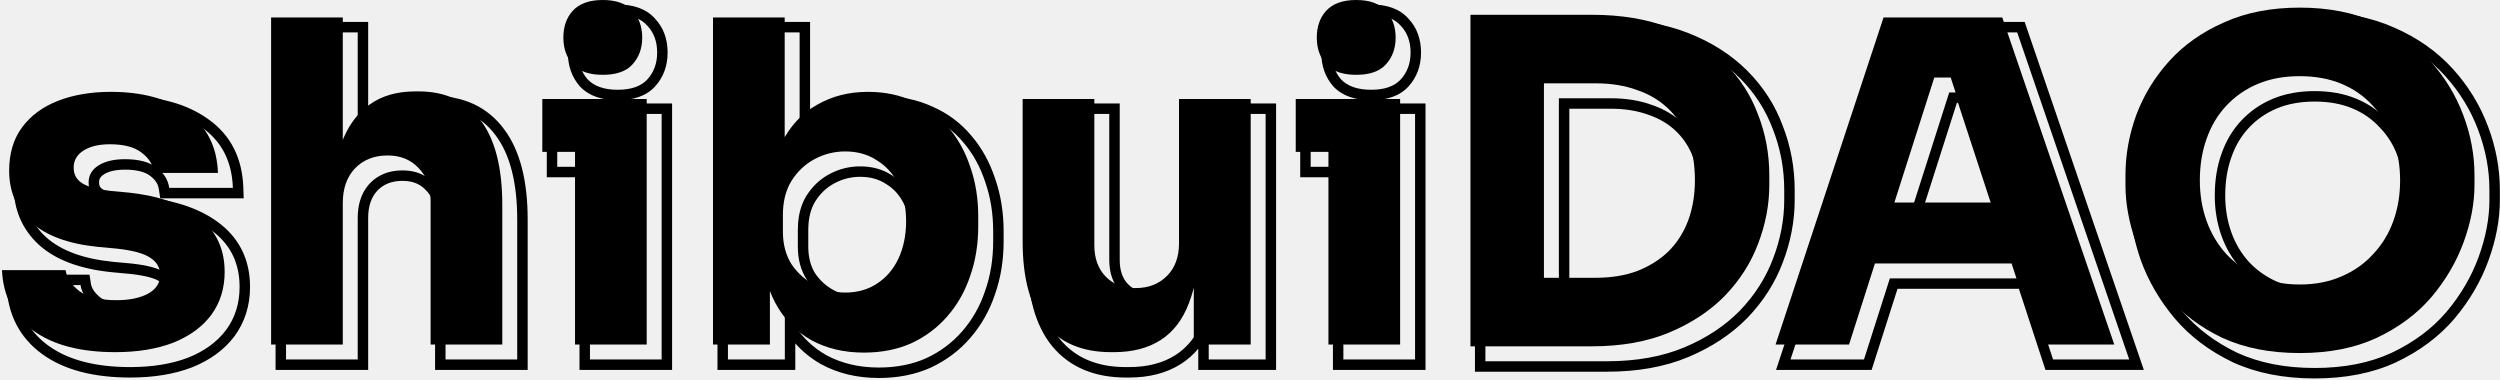
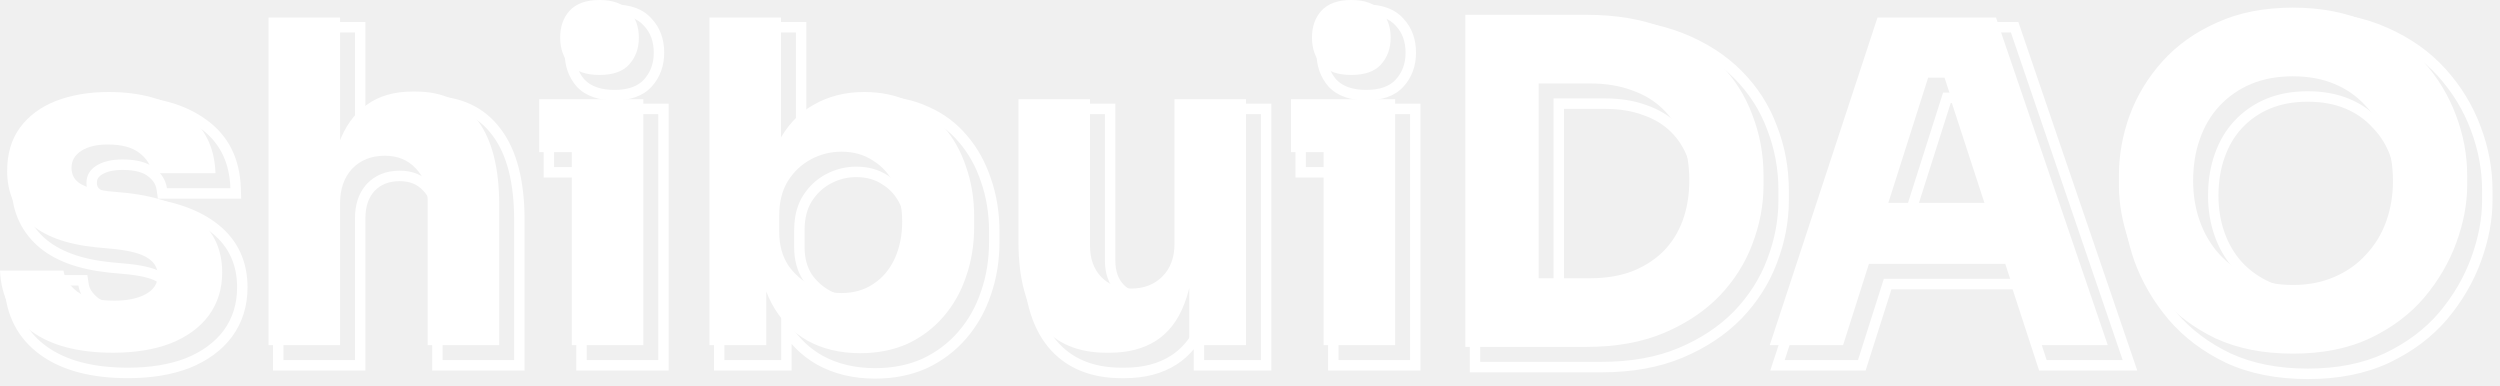
- <svg xmlns="http://www.w3.org/2000/svg" width="837" height="127" viewBox="0 0 837 127" fill="none">
-   <path d="M38.615 117.9C26.915 117.9 17.765 115.5 11.165 110.7C4.565 105.9 1.065 99.15 0.665 90.45H21.965C22.365 93.05 23.915 95.4 26.615 97.5C29.415 99.5 33.565 100.5 39.065 100.5C43.265 100.5 46.715 99.8 49.415 98.4C52.215 96.9 53.615 94.8 53.615 92.1C53.615 89.7 52.565 87.8 50.465 86.4C48.365 84.9 44.615 83.85 39.215 83.25L32.765 82.65C22.865 81.65 15.415 78.9 10.415 74.4C5.515 69.9 3.065 64.15 3.065 57.15C3.065 51.35 4.515 46.5 7.415 42.6C10.315 38.7 14.315 35.75 19.415 33.75C24.615 31.75 30.515 30.75 37.115 30.75C47.715 30.75 56.265 33.1 62.765 37.8C69.265 42.4 72.665 49.1 72.965 57.9H51.665C51.265 55.2 49.865 52.95 47.465 51.15C45.065 49.25 41.515 48.3 36.815 48.3C33.115 48.3 30.165 49 27.965 50.4C25.765 51.8 24.665 53.7 24.665 56.1C24.665 58.4 25.615 60.15 27.515 61.35C29.415 62.55 32.515 63.4 36.815 63.9L43.265 64.5C53.365 65.6 61.215 68.4 66.815 72.9C72.415 77.4 75.215 83.45 75.215 91.05C75.215 96.55 73.715 101.35 70.715 105.45C67.715 109.45 63.465 112.55 57.965 114.75C52.465 116.85 46.015 117.9 38.615 117.9Z" fill="black" />
-   <path d="M90.765 115.35V5.85H114.765V69H111.165C111.165 60.7 112.215 53.7 114.315 48C116.415 42.3 119.515 38 123.615 35.1C127.715 32.1 132.865 30.6 139.065 30.6H140.115C149.215 30.6 156.165 33.85 160.965 40.35C165.765 46.75 168.165 56.15 168.165 68.55V115.35H144.165V67.05C144.165 62.55 142.815 58.95 140.115 56.25C137.515 53.45 134.065 52.05 129.765 52.05C125.265 52.05 121.615 53.5 118.815 56.4C116.115 59.3 114.765 63.15 114.765 67.95V115.35H90.765Z" fill="black" />
-   <path d="M192.516 115.35V33.15H216.516V115.35H192.516ZM181.566 50.85V33.15H216.516V50.85H181.566ZM201.816 25.05C197.316 25.05 193.966 23.9 191.766 21.6C189.666 19.2 188.616 16.2 188.616 12.6C188.616 8.9 189.666 5.9 191.766 3.6C193.966 1.2 197.316 0 201.816 0C206.316 0 209.616 1.2 211.716 3.6C213.916 5.9 215.016 8.9 215.016 12.6C215.016 16.2 213.916 19.2 211.716 21.6C209.616 23.9 206.316 25.05 201.816 25.05Z" fill="black" />
-   <path d="M289.264 118.05C282.564 118.05 276.664 116.65 271.564 113.85C266.464 110.95 262.464 106.8 259.564 101.4C256.664 96 255.114 89.4 254.914 81.6H257.764V115.35H238.714V5.85H262.714V61.5L257.014 68.7C257.314 60.4 258.864 53.45 261.664 47.85C264.564 42.15 268.514 37.9 273.514 35.1C278.514 32.2 284.214 30.75 290.614 30.75C296.214 30.75 301.264 31.8 305.764 33.9C310.364 35.9 314.264 38.8 317.464 42.6C320.664 46.3 323.114 50.7 324.814 55.8C326.614 60.9 327.514 66.45 327.514 72.45V75.75C327.514 81.75 326.614 87.3 324.814 92.4C323.114 97.5 320.564 102 317.164 105.9C313.864 109.7 309.864 112.7 305.164 114.9C300.464 117 295.164 118.05 289.264 118.05ZM282.964 97.95C287.064 97.95 290.614 96.95 293.614 94.95C296.714 92.95 299.114 90.15 300.814 86.55C302.514 82.85 303.364 78.7 303.364 74.1C303.364 69.4 302.514 65.3 300.814 61.8C299.114 58.3 296.714 55.6 293.614 53.7C290.614 51.7 287.064 50.7 282.964 50.7C279.364 50.7 275.964 51.55 272.764 53.25C269.564 54.95 266.964 57.4 264.964 60.6C263.064 63.7 262.114 67.5 262.114 72V77.55C262.114 81.85 263.114 85.55 265.114 88.65C267.214 91.65 269.864 93.95 273.064 95.55C276.264 97.15 279.564 97.95 282.964 97.95Z" fill="black" />
-   <path d="M371.933 117.9C362.433 117.9 355.133 114.85 350.033 108.75C344.933 102.55 342.383 93.25 342.383 80.85V33.15H366.383V82.05C366.383 86.45 367.633 89.95 370.133 92.55C372.633 95.15 375.983 96.45 380.183 96.45C384.483 96.45 387.983 95.1 390.683 92.4C393.383 89.7 394.733 86.05 394.733 81.45V33.15H418.733V115.35H399.683V80.7H401.333C401.333 89 400.233 95.95 398.033 101.55C395.933 107.05 392.783 111.15 388.583 113.85C384.383 116.55 379.183 117.9 372.983 117.9H371.933Z" fill="black" />
-   <path d="M444.762 115.35V33.15H468.762V115.35H444.762ZM433.812 50.85V33.15H468.762V50.85H433.812ZM454.062 25.05C449.562 25.05 446.212 23.9 444.012 21.6C441.912 19.2 440.862 16.2 440.862 12.6C440.862 8.9 441.912 5.9 444.012 3.6C446.212 1.2 449.562 0 454.062 0C458.562 0 461.862 1.2 463.962 3.6C466.162 5.9 467.262 8.9 467.262 12.6C467.262 16.2 466.162 19.2 463.962 21.6C461.862 23.9 458.562 25.05 454.062 25.05Z" fill="black" />
-   <path d="M513.91 115.95V93H534.31C539.41 93 544.01 92.25 548.11 90.75C552.21 89.15 555.71 86.95 558.61 84.15C561.51 81.25 563.71 77.8 565.21 73.8C566.71 69.7 567.46 65.2 567.46 60.3C567.46 55.2 566.71 50.65 565.21 46.65C563.71 42.65 561.51 39.25 558.61 36.45C555.71 33.65 552.21 31.55 548.11 30.15C544.01 28.65 539.41 27.9 534.31 27.9H513.91V4.95H532.96C542.86 4.95 551.51 6.4 558.91 9.3C566.31 12.2 572.51 16.15 577.51 21.15C582.51 26.15 586.21 31.9 588.61 38.4C591.11 44.8 592.36 51.55 592.36 58.65V61.95C592.36 68.55 591.11 75.1 588.61 81.6C586.21 88 582.51 93.8 577.51 99C572.51 104.1 566.31 108.2 558.91 111.3C551.51 114.4 542.86 115.95 532.96 115.95H513.91ZM492.31 115.95V4.95H516.91V115.95H492.31Z" fill="black" />
-   <path d="M594.46 115.35L630.61 5.85H670.36L707.86 115.35H682.36L652.06 22.8L659.86 25.95H640.51L648.61 22.8L619.06 115.35H594.46ZM621.91 88.2L629.41 67.8H672.31L679.96 88.2H621.91Z" fill="black" />
-   <path d="M769.956 118.2C760.056 118.2 751.406 116.5 744.006 113.1C736.706 109.6 730.656 105.05 725.856 99.45C721.056 93.75 717.456 87.6 715.056 81C712.756 74.4 711.606 68.05 711.606 61.95V58.65C711.606 51.85 712.806 45.15 715.206 38.55C717.706 31.85 721.406 25.8 726.306 20.4C731.206 15 737.306 10.7 744.606 7.5C751.906 4.2 760.356 2.55 769.956 2.55C779.556 2.55 788.006 4.2 795.306 7.5C802.606 10.7 808.706 15 813.606 20.4C818.506 25.8 822.206 31.85 824.706 38.55C827.206 45.15 828.456 51.85 828.456 58.65V61.95C828.456 68.05 827.256 74.4 824.856 81C822.456 87.6 818.856 93.75 814.056 99.45C809.256 105.05 803.156 109.6 795.756 113.1C788.456 116.5 779.856 118.2 769.956 118.2ZM769.956 95.25C775.156 95.25 779.806 94.35 783.906 92.55C788.106 90.75 791.656 88.25 794.556 85.05C797.556 81.85 799.806 78.15 801.306 73.95C802.806 69.75 803.556 65.25 803.556 60.45C803.556 55.35 802.756 50.7 801.156 46.5C799.656 42.2 797.406 38.5 794.406 35.4C791.506 32.2 788.006 29.75 783.906 28.05C779.806 26.35 775.156 25.5 769.956 25.5C764.756 25.5 760.106 26.35 756.006 28.05C751.906 29.75 748.356 32.2 745.356 35.4C742.456 38.5 740.256 42.2 738.756 46.5C737.256 50.7 736.506 55.35 736.506 60.45C736.506 65.25 737.256 69.75 738.756 73.95C740.256 78.15 742.456 81.85 745.356 85.05C748.356 88.25 751.906 90.75 756.006 92.55C760.106 94.35 764.756 95.25 769.956 95.25Z" fill="black" />
-   <path fill-rule="evenodd" clip-rule="evenodd" d="M2 91.95H29.967L30.424 94.918C30.649 96.38 31.534 97.987 33.705 99.691C35.658 101.06 38.941 102 44.065 102C47.893 102 50.735 101.36 52.783 100.304C54.67 99.287 55.115 98.252 55.115 97.1C55.115 95.941 54.709 95.103 53.523 94.312L53.476 94.281L53.43 94.248C52.117 93.31 49.166 92.324 43.858 91.732L37.427 91.134L37.413 91.132C27.111 90.092 18.834 87.186 13.073 82.001L13.06 81.99L13.047 81.978C7.384 76.777 4.565 70.072 4.565 62.15C4.565 55.747 6.175 50.125 9.606 45.511C12.945 41.021 17.507 37.699 23.137 35.492L23.148 35.487L23.158 35.483C28.826 33.303 35.163 32.25 42.115 32.25C53.209 32.25 62.541 34.709 69.801 39.953C77.287 45.258 81.13 53.027 81.463 62.781L81.586 66.4H53.645L53.202 63.413C52.952 61.719 52.107 60.257 50.365 58.95L50.328 58.923L50.292 58.894C48.764 57.685 46.126 56.8 41.815 56.8C38.514 56.8 36.293 57.43 34.844 58.353C33.549 59.177 33.165 60.015 33.165 61.1C33.165 62.233 33.528 62.85 34.384 63.391C35.592 64.154 38.029 64.933 42.18 65.419L48.616 66.018L48.644 66.021C59.145 67.164 67.713 70.114 74.007 75.172C80.487 80.379 83.715 87.46 83.715 96.05C83.715 102.228 82.015 107.767 78.539 112.517L78.527 112.533L78.515 112.55C75.063 117.152 70.249 120.606 64.264 123L64.239 123.01L64.213 123.02C58.227 125.305 51.336 126.4 43.615 126.4C31.484 126.4 21.513 123.918 14.106 118.531C6.582 113.058 2.613 105.291 2.168 95.611L2 91.95ZM41.815 68.9C37.515 68.4 34.415 67.55 32.515 66.35C30.615 65.15 29.665 63.4 29.665 61.1C29.665 58.7 30.765 56.8 32.965 55.4C35.165 54 38.115 53.3 41.815 53.3C46.515 53.3 50.065 54.25 52.465 56.15C54.865 57.95 56.265 60.2 56.665 62.9H77.965C77.924 61.694 77.824 60.527 77.667 59.4C76.674 52.303 73.374 46.77 67.765 42.8C61.265 38.1 52.715 35.75 42.115 35.75C35.515 35.75 29.615 36.75 24.415 38.75C19.315 40.75 15.315 43.7 12.415 47.6C9.515 51.5 8.065 56.35 8.065 62.15C8.065 69.15 10.515 74.9 15.415 79.4C20.415 83.9 27.865 86.65 37.765 87.65L44.215 88.25C49.615 88.85 53.365 89.9 55.465 91.4C57.565 92.8 58.615 94.7 58.615 97.1C58.615 99.8 57.215 101.9 54.415 103.4C51.715 104.8 48.265 105.5 44.065 105.5C38.565 105.5 34.415 104.5 31.615 102.5C28.915 100.4 27.365 98.05 26.965 95.45H5.665C5.72 96.654 5.835 97.821 6.009 98.95C7.093 105.981 10.478 111.564 16.165 115.7C22.765 120.5 31.915 122.9 43.615 122.9C51.015 122.9 57.465 121.85 62.965 119.75C68.465 117.55 72.715 114.45 75.715 110.45C78.715 106.35 80.215 101.55 80.215 96.05C80.215 88.45 77.415 82.4 71.815 77.9C66.215 73.4 58.365 70.6 48.265 69.5L41.815 68.9ZM92.264 123.85V7.35H123.264V40.05C124.288 39.028 125.389 38.096 126.57 37.259C131.388 33.742 137.299 32.1 144.064 32.1H145.114C155.159 32.1 163.222 35.752 168.772 43.261C174.21 50.517 176.664 60.79 176.664 73.55V123.85H145.664V72.05C145.664 68.3 144.567 65.652 142.639 63.725L142.594 63.679L142.549 63.632C140.698 61.638 138.226 60.55 134.764 60.55C131.105 60.55 128.412 61.689 126.354 63.808C124.393 65.927 123.264 68.852 123.264 72.95V123.85H92.264ZM119.764 72.95C119.764 68.488 120.931 64.847 123.264 62.026C123.441 61.813 123.624 61.604 123.814 61.4C126.614 58.5 130.264 57.05 134.764 57.05C139.064 57.05 142.514 58.45 145.114 61.25C147.814 63.95 149.164 67.55 149.164 72.05V120.35H173.164V73.55C173.164 61.15 170.764 51.75 165.964 45.35C161.164 38.85 154.214 35.6 145.114 35.6H144.064C137.864 35.6 132.714 37.1 128.614 40.1C126.586 41.534 124.803 43.311 123.264 45.431C121.907 47.3 120.741 49.436 119.764 51.838V10.85H95.764V120.35H119.764V72.95ZM194.016 123.85V59.35H183.066V34.65H225.016V123.85H194.016ZM221.516 38.15H186.566V55.85H197.516V120.35H221.516V38.15ZM194.183 28.963L194.132 28.905C191.401 25.784 190.116 21.931 190.116 17.6C190.116 13.201 191.385 9.303 194.181 6.24L194.186 6.235C197.272 2.868 201.722 1.5 206.816 1.5C211.867 1.5 216.296 2.848 219.298 6.236C222.185 9.285 223.516 13.183 223.516 17.6C223.516 21.974 222.153 25.847 219.298 28.962C216.285 32.261 211.853 33.55 206.816 33.55C201.763 33.55 197.331 32.255 194.237 29.019L194.183 28.963ZM216.716 26.6C218.916 24.2 220.016 21.2 220.016 17.6C220.016 13.9 218.916 10.9 216.716 8.6C214.616 6.2 211.316 5 206.816 5C202.316 5 198.966 6.2 196.766 8.6C194.666 10.9 193.616 13.9 193.616 17.6C193.616 21.2 194.666 24.2 196.766 26.6C198.966 28.9 202.316 30.05 206.816 30.05C211.316 30.05 214.616 28.9 216.716 26.6ZM274.856 121.905L274.833 121.893C271.568 120.036 268.71 117.718 266.263 114.958V123.85H240.213V7.35H271.213V41.056C272.91 39.525 274.766 38.19 276.78 37.059C282.364 33.826 288.674 32.25 295.613 32.25C301.642 32.25 307.193 33.38 312.202 35.709C317.266 37.918 321.587 41.131 325.125 45.327C328.64 49.396 331.297 54.193 333.124 59.664C335.063 65.169 336.013 71.108 336.013 77.45V80.75C336.013 87.093 335.063 93.031 333.124 98.536C331.284 104.043 328.513 108.941 324.806 113.195C321.175 117.376 316.776 120.669 311.647 123.07L311.619 123.083L311.591 123.096C306.381 125.424 300.584 126.55 294.263 126.55C287.065 126.55 280.569 125.042 274.879 121.918L274.856 121.905ZM322.163 110.9C325.563 107 328.113 102.5 329.813 97.4C331.613 92.3 332.513 86.75 332.513 80.75V77.45C332.513 71.45 331.613 65.9 329.813 60.8C328.113 55.7 325.663 51.3 322.463 47.6C319.263 43.8 315.363 40.9 310.763 38.9C306.263 36.8 301.213 35.75 295.613 35.75C289.213 35.75 283.513 37.2 278.513 40.1C275.762 41.641 273.329 43.62 271.213 46.039C269.93 47.507 268.763 49.136 267.713 50.928V10.85H243.713V120.35H262.763V102.449C263.291 103.831 263.891 105.148 264.563 106.4C265.093 107.387 265.66 108.332 266.263 109.235C268.962 113.275 272.395 116.48 276.563 118.85C281.663 121.65 287.563 123.05 294.263 123.05C300.163 123.05 305.463 122 310.163 119.9C314.863 117.7 318.863 114.7 322.163 110.9ZM267.479 72.435C267.235 73.867 267.113 75.389 267.113 77V82.55C267.113 86.85 268.113 90.55 270.113 93.65C272.213 96.65 274.863 98.95 278.063 100.55C281.263 102.15 284.563 102.95 287.963 102.95C292.063 102.95 295.613 101.95 298.613 99.95C301.713 97.95 304.113 95.15 305.813 91.55C307.513 87.85 308.363 83.7 308.363 79.1C308.363 74.4 307.513 70.3 305.813 66.8C304.113 63.3 301.713 60.6 298.613 58.7C295.613 56.7 292.063 55.7 287.963 55.7C284.363 55.7 280.963 56.55 277.763 58.25C275.193 59.616 273.01 61.465 271.213 63.798C270.774 64.37 270.357 64.971 269.963 65.6C269.783 65.894 269.612 66.194 269.449 66.5C269.277 66.823 269.115 67.152 268.962 67.489C268.278 68.997 267.783 70.646 267.479 72.435ZM272.94 67.442C274.627 64.747 276.776 62.738 279.406 61.341C282.103 59.908 284.94 59.2 287.963 59.2C291.47 59.2 294.323 60.046 296.672 61.612L296.728 61.649L296.784 61.684C299.275 63.21 301.236 65.386 302.665 68.329C304.091 71.264 304.863 74.821 304.863 79.1C304.863 83.254 304.099 86.891 302.641 90.072C301.197 93.121 299.219 95.394 296.716 97.009L296.694 97.023L296.672 97.038C294.323 98.604 291.47 99.45 287.963 99.45C285.135 99.45 282.369 98.79 279.629 97.419C276.981 96.096 274.787 94.205 273.019 91.698C271.464 89.262 270.613 86.263 270.613 82.55V77C270.613 73 271.454 69.872 272.94 67.442ZM352.338 115.984L352.329 115.973C346.499 108.885 343.882 98.641 343.882 85.85V34.65H374.882V87.05C374.882 90.756 375.914 93.314 377.655 95.124C379.386 96.924 381.764 97.95 385.182 97.95C388.682 97.95 391.249 96.884 393.207 94.925C395.12 93.012 396.232 90.325 396.232 86.45V34.65H427.232V123.85H401.182V116.741C399.535 118.714 397.635 120.405 395.475 121.794C390.588 124.936 384.691 126.4 377.982 126.4H376.932C366.618 126.4 358.243 123.047 352.347 115.995L352.338 115.984ZM401.182 110.554C401.87 109.314 402.486 107.979 403.032 106.55C403.677 104.91 404.227 103.154 404.682 101.282V120.35H423.732V38.15H399.732V86.45C399.732 91.05 398.382 94.7 395.682 97.4C392.982 100.1 389.482 101.45 385.182 101.45C380.982 101.45 377.632 100.15 375.132 97.55C372.632 94.95 371.382 91.45 371.382 87.05V38.15H347.382V85.85C347.382 98.25 349.932 107.55 355.032 113.75C360.132 119.85 367.432 122.9 376.932 122.9H377.982C384.182 122.9 389.382 121.55 393.582 118.85C396.691 116.852 399.224 114.086 401.182 110.554ZM446.262 123.85V59.35H435.312V34.65H477.262V123.85H446.262ZM473.762 38.15H438.812V55.85H449.762V120.35H473.762V38.15ZM446.429 28.963L446.378 28.905C443.647 25.784 442.362 21.931 442.362 17.6C442.362 13.201 443.631 9.303 446.427 6.24L446.432 6.235C449.518 2.868 453.968 1.5 459.062 1.5C464.113 1.5 468.542 2.848 471.544 6.236C474.431 9.285 475.762 13.183 475.762 17.6C475.762 21.973 474.4 25.845 471.547 28.96C468.533 32.26 464.1 33.55 459.062 33.55C454.009 33.55 449.577 32.255 446.483 29.019L446.429 28.963ZM468.962 26.6C471.162 24.2 472.262 21.2 472.262 17.6C472.262 13.9 471.162 10.9 468.962 8.6C466.862 6.2 463.562 5 459.062 5C454.562 5 451.212 6.2 449.012 8.6C446.912 10.9 445.862 13.9 445.862 17.6C445.862 21.2 446.912 24.2 449.012 26.6C451.212 28.9 454.562 30.05 459.062 30.05C463.562 30.05 466.862 28.9 468.962 26.6ZM537.96 120.95C547.859 120.95 556.51 119.4 563.91 116.3C571.31 113.2 577.51 109.1 582.51 104C587.51 98.8 591.21 93 593.609 86.6C596.109 80.1 597.359 73.55 597.359 66.95V63.65C597.359 56.55 596.109 49.8 593.609 43.4C591.21 36.9 587.51 31.15 582.51 26.15C577.51 21.15 571.31 17.2 563.91 14.3C556.51 11.4 547.859 9.95 537.96 9.95H497.31V120.95H537.96ZM521.91 98H539.31C544.41 98 549.01 97.25 553.109 95.75C557.21 94.15 560.71 91.95 563.61 89.15C566.51 86.25 568.71 82.8 570.21 78.8C571.71 74.7 572.46 70.2 572.46 65.3C572.46 60.2 571.71 55.65 570.21 51.65C568.71 47.65 566.51 44.25 563.61 41.45C560.71 38.65 557.21 36.55 553.109 35.15C549.01 33.65 544.41 32.9 539.31 32.9H521.91V98ZM525.41 94.5V36.4H539.31C544.067 36.4 548.251 37.099 551.907 38.437L551.943 38.45L551.979 38.462C555.629 39.709 558.675 41.551 561.178 43.968C563.682 46.385 565.604 49.336 566.932 52.879C568.26 56.418 568.96 60.54 568.96 65.3C568.96 69.834 568.267 73.916 566.928 77.583C565.6 81.12 563.674 84.129 561.156 86.654C558.63 89.086 555.554 91.034 551.872 92.476C548.224 93.805 544.052 94.5 539.31 94.5H525.41ZM493.81 6.45V124.45H537.96C548.218 124.45 557.346 122.844 565.262 119.528C573.039 116.27 579.644 111.922 585.009 106.45L585.021 106.438L585.032 106.426C590.34 100.906 594.305 94.709 596.881 87.844C599.523 80.969 600.859 73.999 600.859 66.95V63.65C600.859 56.141 599.538 48.968 596.882 42.158C594.303 35.186 590.327 29.017 584.984 23.675C579.603 18.294 572.98 14.095 565.187 11.041C557.293 7.948 548.193 6.45 537.96 6.45H493.81ZM594.618 123.85L633.079 7.35H677.86L717.758 123.85H684.823L675.934 96.7H635.285L626.616 123.85H594.618ZM632.728 93.2H678.471L687.359 120.35H712.86L675.36 10.85H635.609L599.46 120.35H624.06L632.728 93.2ZM658.091 30.95H652.604L639.242 72.8H671.792L658.091 30.95ZM666.963 69.3L655.554 34.45H655.16L644.033 69.3H666.963ZM747.519 121.268L747.493 121.256C739.798 117.567 733.345 112.731 728.199 106.728L728.189 106.716L728.179 106.704C723.131 100.71 719.315 94.205 716.767 87.196L716.759 87.174L716.751 87.152C714.34 80.235 713.106 73.495 713.106 66.95V63.65C713.106 56.429 714.382 49.325 716.917 42.354L716.922 42.34L716.927 42.326C719.585 35.202 723.521 28.77 728.714 23.048C733.971 17.255 740.482 12.681 748.182 9.303C756.012 5.767 764.964 4.05 774.956 4.05C784.949 4.05 793.9 5.767 801.73 9.303C809.431 12.681 815.941 17.255 821.198 23.048C826.389 28.769 830.324 35.198 832.983 42.319C835.625 49.297 836.956 56.413 836.956 63.65V66.95C836.956 73.515 835.664 80.27 833.145 87.196C830.597 94.205 826.781 100.71 821.733 106.704L821.723 106.716L821.713 106.728C816.559 112.741 810.048 117.577 802.253 121.264L802.243 121.268L802.234 121.273C794.377 124.932 785.252 126.7 774.956 126.7C764.658 126.7 755.491 124.931 747.545 121.28L747.519 121.268ZM800.306 12.5C793.006 9.2 784.556 7.55 774.956 7.55C765.356 7.55 756.906 9.2 749.606 12.5C742.306 15.7 736.206 20 731.306 25.4C726.406 30.8 722.706 36.85 720.206 43.55C717.806 50.15 716.606 56.85 716.606 63.65V66.95C716.606 73.05 717.756 79.4 720.056 86C722.456 92.6 726.056 98.75 730.856 104.45C735.656 110.05 741.706 114.6 749.006 118.1C756.406 121.5 765.056 123.2 774.956 123.2C784.856 123.2 793.456 121.5 800.756 118.1C808.156 114.6 814.256 110.05 819.056 104.45C823.856 98.75 827.456 92.6 829.856 86C832.256 79.4 833.456 73.05 833.456 66.95V63.65C833.456 56.85 832.206 50.15 829.706 43.55C827.206 36.85 823.506 30.8 818.606 25.4C813.706 20 807.606 15.7 800.306 12.5ZM787.513 94.339L787.527 94.333C791.292 92.719 794.42 90.505 796.963 87.7L796.982 87.678L797.003 87.656C799.669 84.812 801.669 81.528 803.01 77.773C804.365 73.978 805.056 69.879 805.056 65.45C805.056 60.719 804.315 56.498 802.885 52.746L802.868 52.7L802.851 52.653C801.509 48.805 799.518 45.549 796.891 42.834L796.851 42.793L796.813 42.75C794.27 39.944 791.201 37.791 787.565 36.283C783.957 34.787 779.774 34 774.956 34C770.138 34 765.955 34.787 762.347 36.283C758.701 37.794 755.567 39.96 752.912 42.791C750.369 45.51 748.412 48.779 747.061 52.653L747.056 52.665L747.052 52.677C745.705 56.449 745.006 60.694 745.006 65.45C745.006 69.879 745.697 73.978 747.052 77.773C748.399 81.544 750.359 84.836 752.93 87.678C755.596 90.516 758.746 92.736 762.413 94.345C766.004 95.922 770.163 96.75 774.956 96.75C779.749 96.75 783.908 95.922 787.499 94.345L787.513 94.339ZM750.356 90.05C747.456 86.85 745.256 83.15 743.756 78.95C742.256 74.75 741.506 70.25 741.506 65.45C741.506 60.35 742.256 55.7 743.756 51.5C745.256 47.2 747.456 43.5 750.356 40.4C753.356 37.2 756.906 34.75 761.006 33.05C765.106 31.35 769.756 30.5 774.956 30.5C780.156 30.5 784.806 31.35 788.906 33.05C793.006 34.75 796.506 37.2 799.406 40.4C802.406 43.5 804.656 47.2 806.156 51.5C807.756 55.7 808.556 60.35 808.556 65.45C808.556 70.25 807.806 74.75 806.306 78.95C804.806 83.15 802.556 86.85 799.556 90.05C796.656 93.25 793.106 95.75 788.906 97.55C784.806 99.35 780.156 100.25 774.956 100.25C769.756 100.25 765.106 99.35 761.006 97.55C756.906 95.75 753.356 93.25 750.356 90.05Z" fill="black" />
+ <svg xmlns="http://www.w3.org/2000/svg" width="240" height="37" viewBox="0 0 240 37" fill="none">
+   <path d="M10.858 33.862C7.511 33.862 4.893 33.173 3.004 31.795C1.116 30.416 0.114 28.477 0 25.979H6.094C6.209 26.725 6.652 27.4 7.425 28.003C8.226 28.578 9.413 28.865 10.987 28.865C12.189 28.865 13.176 28.664 13.948 28.262C14.75 27.831 15.15 27.228 15.15 26.452C15.15 25.763 14.85 25.217 14.249 24.815C13.648 24.384 12.575 24.083 11.03 23.911L9.185 23.738C6.352 23.451 4.22 22.661 2.79 21.369C1.388 20.076 0.687 18.425 0.687 16.414C0.687 14.748 1.102 13.355 1.931 12.235C2.761 11.115 3.906 10.268 5.365 9.693C6.853 9.119 8.541 8.832 10.429 8.832C13.462 8.832 15.908 9.507 17.768 10.857C19.628 12.178 20.601 14.102 20.687 16.63H14.592C14.478 15.854 14.077 15.208 13.39 14.691C12.704 14.145 11.688 13.872 10.343 13.872C9.285 13.872 8.441 14.073 7.811 14.476C7.182 14.878 6.867 15.423 6.867 16.113C6.867 16.773 7.139 17.276 7.682 17.621C8.226 17.965 9.113 18.209 10.343 18.353L12.189 18.525C15.079 18.841 17.325 19.645 18.927 20.938C20.529 22.23 21.33 23.968 21.33 26.151C21.33 27.73 20.901 29.109 20.043 30.287C19.184 31.436 17.968 32.326 16.395 32.958C14.821 33.561 12.976 33.862 10.858 33.862Z" fill="white" />
+   <path d="M25.779 33.13V1.68H32.646V19.818H31.616C31.616 17.434 31.917 15.423 32.518 13.786C33.118 12.149 34.005 10.914 35.179 10.081C36.352 9.22 37.825 8.789 39.599 8.789H39.9C42.503 8.789 44.492 9.722 45.865 11.589C47.239 13.427 47.925 16.127 47.925 19.689V33.13H41.058V19.258C41.058 17.965 40.672 16.931 39.9 16.156C39.156 15.352 38.169 14.95 36.938 14.95C35.651 14.95 34.606 15.366 33.805 16.199C33.033 17.032 32.646 18.138 32.646 19.516V33.13H25.779Z" fill="white" />
+   <path d="M54.893 33.13V9.521H61.76V33.13H54.893ZM51.76 14.605V9.521H61.76V14.605H51.76ZM57.554 7.195C56.266 7.195 55.308 6.864 54.678 6.204C54.077 5.515 53.777 4.653 53.777 3.619C53.777 2.556 54.077 1.695 54.678 1.034C55.308 0.345 56.266 0 57.554 0C58.841 0 59.786 0.345 60.386 1.034C61.016 1.695 61.331 2.556 61.331 3.619C61.331 4.653 61.016 5.515 60.386 6.204C59.786 6.864 58.841 7.195 57.554 7.195Z" fill="white" />
+   <path d="M82.575 33.906C80.657 33.906 78.969 33.504 77.51 32.699C76.051 31.866 74.906 30.674 74.077 29.123C73.247 27.573 72.803 25.677 72.746 23.437H73.562V33.13H68.111V1.68H74.978V17.664L73.347 19.732C73.433 17.348 73.876 15.352 74.678 13.743C75.507 12.106 76.638 10.885 78.068 10.081C79.499 9.248 81.13 8.832 82.961 8.832C84.563 8.832 86.008 9.133 87.296 9.737C88.612 10.311 89.728 11.144 90.643 12.235C91.559 13.298 92.26 14.562 92.746 16.026C93.261 17.491 93.519 19.085 93.519 20.809V21.756C93.519 23.48 93.261 25.074 92.746 26.539C92.26 28.003 91.53 29.296 90.557 30.416C89.613 31.507 88.469 32.369 87.124 33.001C85.779 33.604 84.263 33.906 82.575 33.906ZM80.772 28.133C81.945 28.133 82.961 27.845 83.819 27.271C84.706 26.697 85.393 25.892 85.879 24.858C86.366 23.796 86.609 22.604 86.609 21.282C86.609 19.933 86.366 18.755 85.879 17.75C85.393 16.745 84.706 15.969 83.819 15.423C82.961 14.849 81.945 14.562 80.772 14.562C79.742 14.562 78.769 14.806 77.853 15.294C76.938 15.782 76.194 16.486 75.622 17.405C75.078 18.296 74.806 19.387 74.806 20.679V22.273C74.806 23.509 75.093 24.571 75.665 25.462C76.266 26.323 77.024 26.984 77.939 27.443C78.855 27.903 79.799 28.133 80.772 28.133Z" fill="white" />
+   <path d="M106.228 33.862C103.51 33.862 101.421 32.986 99.962 31.235C98.503 29.454 97.773 26.783 97.773 23.221V9.521H104.64V23.566C104.64 24.83 104.998 25.835 105.713 26.582C106.428 27.328 107.387 27.702 108.588 27.702C109.819 27.702 110.82 27.314 111.593 26.539C112.365 25.763 112.752 24.715 112.752 23.394V9.521H119.618V33.13H114.168V23.178H114.64C114.64 25.562 114.325 27.558 113.696 29.167C113.095 30.746 112.194 31.924 110.992 32.699C109.79 33.475 108.302 33.862 106.528 33.862H106.228Z" fill="white" />
+   <path d="M127.066 33.13V9.521H133.933V33.13H127.066ZM123.933 14.605V9.521H133.933V14.605H123.933ZM129.727 7.195C128.439 7.195 127.481 6.864 126.852 6.204C126.251 5.515 125.95 4.653 125.95 3.619C125.95 2.556 126.251 1.695 126.852 1.034C127.481 0.345 128.439 0 129.727 0C131.015 0 131.959 0.345 132.56 1.034C133.189 1.695 133.504 2.556 133.504 3.619C133.504 4.653 133.189 5.515 132.56 6.204C131.959 6.864 131.015 7.195 129.727 7.195Z" fill="white" />
+   <path d="M146.851 33.303V26.711H152.688C154.147 26.711 155.463 26.495 156.636 26.065C157.809 25.605 158.811 24.973 159.64 24.169C160.47 23.336 161.1 22.345 161.529 21.196C161.958 20.019 162.173 18.726 162.173 17.319C162.173 15.854 161.958 14.547 161.529 13.399C161.1 12.25 160.47 11.273 159.64 10.469C158.811 9.665 157.809 9.062 156.636 8.659C155.463 8.229 154.147 8.013 152.688 8.013H146.851V1.422H152.301C155.134 1.422 157.609 1.838 159.726 2.671C161.844 3.504 163.618 4.638 165.048 6.075C166.479 7.511 167.537 9.162 168.224 11.029C168.939 12.867 169.297 14.806 169.297 16.845V17.793C169.297 19.689 168.939 21.57 168.224 23.437C167.537 25.275 166.479 26.941 165.048 28.434C163.618 29.899 161.844 31.076 159.726 31.967C157.609 32.857 155.134 33.303 152.301 33.303H146.851ZM140.671 33.303V1.422H147.709V33.303H140.671Z" fill="white" />
+   <path d="M169.898 33.13L180.241 1.68H191.615L202.344 33.13H195.048L186.379 6.548L188.61 7.453H183.074L185.391 6.548L176.937 33.13H169.898ZM177.752 25.332L179.898 19.473H192.173L194.361 25.332H177.752Z" fill="white" />
+   <path d="M220.111 33.949C217.279 33.949 214.804 33.46 212.687 32.484C210.598 31.479 208.867 30.172 207.493 28.563C206.12 26.926 205.09 25.16 204.403 23.264C203.745 21.369 203.416 19.545 203.416 17.793V16.845C203.416 14.892 203.76 12.968 204.446 11.072C205.161 9.148 206.22 7.41 207.622 5.859C209.024 4.308 210.77 3.073 212.858 2.154C214.947 1.206 217.365 0.732 220.111 0.732C222.858 0.732 225.276 1.206 227.365 2.154C229.453 3.073 231.199 4.308 232.601 5.859C234.003 7.41 235.061 9.148 235.777 11.072C236.492 12.968 236.85 14.892 236.85 16.845V17.793C236.85 19.545 236.506 21.369 235.82 23.264C235.133 25.16 234.103 26.926 232.729 28.563C231.356 30.172 229.611 31.479 227.493 32.484C225.405 33.46 222.944 33.949 220.111 33.949ZM220.111 27.357C221.599 27.357 222.93 27.099 224.103 26.582C225.305 26.065 226.32 25.347 227.15 24.427C228.008 23.509 228.652 22.446 229.081 21.239C229.511 20.033 229.725 18.741 229.725 17.362C229.725 15.897 229.496 14.562 229.038 13.355C228.609 12.12 227.965 11.058 227.107 10.167C226.277 9.248 225.276 8.545 224.103 8.056C222.93 7.568 221.599 7.324 220.111 7.324C218.624 7.324 217.293 7.568 216.12 8.056C214.947 8.545 213.931 9.248 213.073 10.167C212.243 11.058 211.614 12.12 211.184 13.355C210.755 14.562 210.541 15.897 210.541 17.362C210.541 18.741 210.755 20.033 211.184 21.239C211.614 22.446 212.243 23.509 213.073 24.427C213.931 25.347 214.947 26.065 216.12 26.582C217.293 27.099 218.624 27.357 220.111 27.357Z" fill="white" />
+   <path fill-rule="evenodd" clip-rule="evenodd" d="M0.383 26.409H8.385L8.516 27.262C8.58 27.682 8.833 28.143 9.454 28.633C10.013 29.026 10.952 29.296 12.418 29.296C13.514 29.296 14.327 29.112 14.913 28.808C15.453 28.516 15.58 28.219 15.58 27.888C15.58 27.555 15.464 27.315 15.125 27.088L15.111 27.079L15.098 27.069C14.722 26.8 13.878 26.517 12.36 26.346L10.519 26.175L10.515 26.174C7.568 25.875 5.199 25.041 3.551 23.552L3.547 23.548L3.544 23.545C1.923 22.051 1.117 20.126 1.117 17.85C1.117 16.011 1.577 14.396 2.559 13.071C3.514 11.782 4.82 10.828 6.431 10.194L6.434 10.192L6.437 10.191C8.058 9.565 9.871 9.262 11.861 9.262C15.035 9.262 17.705 9.969 19.782 11.475C21.924 12.999 23.024 15.23 23.119 18.031L23.154 19.071H15.16L15.033 18.213C14.961 17.727 14.72 17.306 14.221 16.931L14.21 16.923L14.2 16.915C13.763 16.568 13.008 16.314 11.775 16.314C10.83 16.314 10.195 16.495 9.78 16.76C9.41 16.996 9.3 17.237 9.3 17.549C9.3 17.874 9.404 18.051 9.648 18.207C9.994 18.426 10.691 18.649 11.879 18.789L13.721 18.961L13.729 18.962C16.733 19.29 19.185 20.138 20.986 21.59C22.84 23.086 23.763 25.12 23.763 27.587C23.763 29.361 23.277 30.952 22.282 32.316L22.279 32.321L22.275 32.326C21.288 33.647 19.91 34.639 18.198 35.327L18.191 35.33L18.183 35.333C16.471 35.989 14.499 36.304 12.29 36.304C8.819 36.304 5.966 35.591 3.847 34.044C1.694 32.472 0.558 30.241 0.431 27.461L0.383 26.409ZM11.775 19.789C10.544 19.645 9.657 19.401 9.114 19.056C8.57 18.712 8.298 18.209 8.298 17.549C8.298 16.859 8.613 16.314 9.242 15.912C9.872 15.509 10.716 15.308 11.775 15.308C13.119 15.308 14.135 15.581 14.822 16.127C15.509 16.644 15.909 17.29 16.024 18.066H22.118C22.106 17.719 22.078 17.384 22.033 17.06C21.749 15.022 20.804 13.433 19.2 12.293C17.34 10.943 14.893 10.268 11.861 10.268C9.972 10.268 8.284 10.555 6.796 11.129C5.337 11.704 4.192 12.551 3.363 13.671C2.533 14.791 2.118 16.184 2.118 17.85C2.118 19.861 2.819 21.512 4.221 22.805C5.652 24.097 7.783 24.887 10.616 25.174L12.461 25.346C14.006 25.519 15.079 25.82 15.68 26.251C16.281 26.653 16.581 27.199 16.581 27.888C16.581 28.664 16.181 29.267 15.38 29.698C14.607 30.1 13.62 30.301 12.418 30.301C10.845 30.301 9.657 30.014 8.856 29.439C8.084 28.836 7.64 28.161 7.526 27.414H1.431C1.447 27.76 1.48 28.095 1.53 28.42C1.84 30.439 2.809 32.043 4.436 33.23C6.324 34.609 8.942 35.298 12.29 35.298C14.407 35.298 16.253 34.997 17.826 34.394C19.4 33.762 20.616 32.871 21.474 31.723C22.333 30.545 22.762 29.166 22.762 27.587C22.762 25.404 21.961 23.666 20.358 22.374C18.756 21.081 16.51 20.277 13.62 19.961L11.775 19.789ZM26.209 35.571V2.111H35.079V11.503C35.372 11.209 35.687 10.942 36.025 10.701C37.404 9.691 39.095 9.219 41.031 9.219H41.331C44.205 9.219 46.512 10.268 48.1 12.425C49.656 14.509 50.358 17.459 50.358 21.124V35.571H41.488V20.694C41.488 19.616 41.174 18.856 40.623 18.302L40.61 18.289L40.597 18.276C40.067 17.703 39.36 17.391 38.37 17.391C37.323 17.391 36.552 17.718 35.963 18.326C35.402 18.935 35.079 19.775 35.079 20.952V35.571H26.209ZM34.078 20.952C34.078 19.671 34.412 18.625 35.079 17.815C35.13 17.753 35.182 17.693 35.237 17.635C36.038 16.802 37.082 16.385 38.37 16.385C39.6 16.385 40.587 16.788 41.331 17.592C42.103 18.367 42.49 19.401 42.49 20.694V34.566H49.357V21.124C49.357 17.563 48.67 14.863 47.297 13.025C45.923 11.158 43.935 10.225 41.331 10.225H41.031C39.257 10.225 37.783 10.655 36.61 11.517C36.03 11.929 35.52 12.44 35.079 13.048C34.691 13.585 34.357 14.198 34.078 14.888V3.116H27.211V34.566H34.078V20.952ZM55.323 35.571V17.046H52.19V9.952H64.193V35.571H55.323ZM63.191 10.957H53.191V16.041H56.324V34.566H63.191V10.957ZM55.371 8.318L55.356 8.302C54.575 7.405 54.207 6.299 54.207 5.055C54.207 3.791 54.57 2.672 55.37 1.792L55.371 1.791C56.254 0.824 57.528 0.431 58.985 0.431C60.43 0.431 61.698 0.818 62.556 1.791C63.383 2.667 63.763 3.786 63.763 5.055C63.763 6.311 63.373 7.424 62.557 8.318C61.694 9.266 60.426 9.636 58.985 9.636C57.539 9.636 56.271 9.264 55.386 8.335L55.371 8.318ZM61.818 7.64C62.447 6.95 62.762 6.089 62.762 5.055C62.762 3.992 62.447 3.13 61.818 2.47C61.217 1.781 60.273 1.436 58.985 1.436C57.698 1.436 56.739 1.781 56.11 2.47C55.509 3.13 55.208 3.992 55.208 5.055C55.208 6.089 55.509 6.95 56.11 7.64C56.739 8.3 57.698 8.631 58.985 8.631C60.273 8.631 61.217 8.3 61.818 7.64ZM78.453 35.013L78.447 35.009C77.512 34.476 76.695 33.81 75.995 33.017V35.571H68.541V2.111H77.411V11.792C77.896 11.352 78.427 10.968 79.004 10.644C80.601 9.715 82.407 9.262 84.392 9.262C86.117 9.262 87.705 9.587 89.138 10.256C90.588 10.89 91.824 11.813 92.836 13.018C93.842 14.187 94.602 15.565 95.125 17.136C95.68 18.717 95.951 20.423 95.951 22.245V23.192C95.951 25.014 95.68 26.72 95.125 28.301C94.598 29.883 93.805 31.289 92.745 32.511C91.706 33.712 90.447 34.658 88.98 35.347L88.972 35.351L88.964 35.355C87.473 36.023 85.814 36.347 84.006 36.347C81.946 36.347 80.088 35.914 78.46 35.016L78.453 35.013ZM91.989 31.852C92.962 30.732 93.691 29.439 94.178 27.974C94.693 26.51 94.95 24.916 94.95 23.192V22.245C94.95 20.521 94.693 18.927 94.178 17.462C93.691 15.998 92.99 14.734 92.075 13.671C91.159 12.58 90.043 11.747 88.727 11.172C87.439 10.569 85.995 10.268 84.392 10.268C82.561 10.268 80.93 10.684 79.499 11.517C78.712 11.96 78.016 12.528 77.411 13.223C77.043 13.645 76.71 14.113 76.409 14.627V3.116H69.542V34.566H74.993V29.425C75.144 29.821 75.316 30.2 75.508 30.559C75.66 30.843 75.822 31.114 75.995 31.374C76.767 32.534 77.749 33.455 78.942 34.135C80.401 34.939 82.089 35.342 84.006 35.342C85.694 35.342 87.21 35.04 88.555 34.437C89.9 33.805 91.044 32.943 91.989 31.852ZM76.342 20.804C76.273 21.215 76.238 21.652 76.238 22.115V23.709C76.238 24.944 76.524 26.007 77.096 26.897C77.697 27.759 78.455 28.42 79.371 28.879C80.286 29.339 81.231 29.569 82.203 29.569C83.376 29.569 84.392 29.281 85.251 28.707C86.138 28.132 86.824 27.328 87.311 26.294C87.797 25.232 88.04 24.04 88.04 22.718C88.04 21.369 87.797 20.191 87.311 19.186C86.824 18.18 86.138 17.405 85.251 16.859C84.392 16.285 83.376 15.998 82.203 15.998C81.173 15.998 80.201 16.242 79.285 16.73C78.549 17.122 77.925 17.654 77.411 18.324C77.285 18.488 77.166 18.66 77.053 18.841C77.002 18.925 76.953 19.012 76.906 19.1C76.857 19.192 76.81 19.287 76.767 19.384C76.571 19.817 76.429 20.29 76.342 20.804ZM77.905 19.37C78.387 18.596 79.002 18.019 79.755 17.618C80.527 17.206 81.338 17.003 82.203 17.003C83.207 17.003 84.023 17.246 84.695 17.696L84.711 17.706L84.727 17.716C85.44 18.155 86.001 18.78 86.41 19.625C86.818 20.468 87.039 21.489 87.039 22.718C87.039 23.912 86.82 24.956 86.403 25.87C85.99 26.746 85.424 27.398 84.708 27.862L84.701 27.866L84.695 27.87C84.023 28.32 83.207 28.563 82.203 28.563C81.394 28.563 80.603 28.374 79.819 27.98C79.061 27.6 78.433 27.057 77.927 26.337C77.482 25.637 77.239 24.776 77.239 23.709V22.115C77.239 20.966 77.48 20.068 77.905 19.37ZM100.622 33.312L100.62 33.309C98.952 31.273 98.203 28.331 98.203 24.657V9.952H107.073V25.002C107.073 26.066 107.368 26.801 107.866 27.321C108.361 27.838 109.042 28.132 110.02 28.132C111.021 28.132 111.756 27.826 112.316 27.264C112.863 26.714 113.181 25.942 113.181 24.829V9.952H122.051V35.571H114.598V33.529C114.126 34.096 113.583 34.582 112.965 34.981C111.566 35.883 109.879 36.304 107.96 36.304H107.659C104.708 36.304 102.312 35.341 100.625 33.315L100.622 33.312ZM114.598 31.753C114.794 31.396 114.971 31.013 115.127 30.602C115.311 30.131 115.469 29.627 115.599 29.089V34.566H121.05V10.957H114.183V24.829C114.183 26.151 113.797 27.199 113.024 27.974C112.252 28.75 111.25 29.138 110.02 29.138C108.818 29.138 107.86 28.764 107.144 28.018C106.429 27.271 106.071 26.266 106.071 25.002V10.957H99.204V24.657C99.204 28.219 99.934 30.89 101.393 32.67C102.852 34.422 104.941 35.298 107.659 35.298H107.96C109.734 35.298 111.222 34.911 112.423 34.135C113.313 33.561 114.037 32.767 114.598 31.753ZM127.496 35.571V17.046H124.363V9.952H136.366V35.571H127.496ZM135.364 10.957H125.364V16.041H128.497V34.566H135.364V10.957ZM127.544 8.318L127.529 8.302C126.748 7.405 126.38 6.299 126.38 5.055C126.38 3.791 126.743 2.672 127.543 1.792L127.545 1.791C128.428 0.824 129.701 0.431 131.158 0.431C132.604 0.431 133.871 0.818 134.73 1.791C135.556 2.667 135.937 3.786 135.937 5.055C135.937 6.311 135.547 7.423 134.731 8.318C133.868 9.265 132.6 9.636 131.158 9.636C129.713 9.636 128.445 9.264 127.559 8.335L127.544 8.318ZM133.991 7.64C134.62 6.95 134.935 6.089 134.935 5.055C134.935 3.992 134.62 3.13 133.991 2.47C133.39 1.781 132.446 1.436 131.158 1.436C129.871 1.436 128.912 1.781 128.283 2.47C127.682 3.13 127.382 3.992 127.382 5.055C127.382 6.089 127.682 6.95 128.283 7.64C128.912 8.3 129.871 8.631 131.158 8.631C132.446 8.631 133.39 8.3 133.991 7.64ZM153.733 34.738C156.565 34.738 159.04 34.293 161.158 33.403C163.275 32.513 165.049 31.335 166.48 29.87C167.91 28.377 168.969 26.711 169.656 24.873C170.371 23.006 170.728 21.124 170.728 19.229V18.281C170.728 16.242 170.371 14.303 169.656 12.465C168.969 10.598 167.91 8.947 166.48 7.51C165.049 6.074 163.275 4.94 161.158 4.107C159.04 3.274 156.565 2.858 153.733 2.858H142.102V34.738H153.733ZM149.141 28.147H154.119C155.578 28.147 156.894 27.931 158.068 27.501C159.241 27.041 160.242 26.409 161.072 25.605C161.902 24.772 162.531 23.781 162.96 22.632C163.389 21.455 163.604 20.162 163.604 18.755C163.604 17.29 163.389 15.983 162.96 14.834C162.531 13.686 161.902 12.709 161.072 11.905C160.242 11.101 159.241 10.498 158.068 10.095C156.894 9.665 155.578 9.449 154.119 9.449H149.141V28.147ZM150.142 27.142V10.454H154.119C155.48 10.454 156.677 10.655 157.723 11.04L157.734 11.043L157.744 11.047C158.788 11.405 159.66 11.934 160.376 12.628C161.093 13.322 161.642 14.17 162.023 15.187C162.402 16.204 162.603 17.388 162.603 18.755C162.603 20.057 162.404 21.23 162.021 22.283C161.641 23.299 161.09 24.163 160.37 24.888C159.647 25.587 158.767 26.146 157.713 26.56C156.67 26.942 155.476 27.142 154.119 27.142H150.142ZM141.1 1.852V35.744H153.733C156.668 35.744 159.28 35.282 161.545 34.33C163.77 33.394 165.66 32.145 167.195 30.574L167.198 30.57L167.201 30.567C168.72 28.981 169.854 27.201 170.592 25.23C171.348 23.255 171.73 21.253 171.73 19.229V18.281C171.73 16.124 171.352 14.064 170.592 12.108C169.854 10.106 168.716 8.334 167.188 6.8C165.648 5.254 163.753 4.048 161.523 3.171C159.265 2.283 156.661 1.852 153.733 1.852H141.1ZM169.944 35.571L180.949 2.111H193.762L205.177 35.571H195.754L193.21 27.773H181.58L179.099 35.571H169.944ZM180.848 26.768H193.936L196.479 34.566H203.776L193.046 3.116H181.673L171.329 34.566H178.368L180.848 26.768ZM188.105 8.889H186.535L182.712 20.909H192.025L188.105 8.889ZM190.644 19.904L187.379 9.894H187.267L184.083 19.904H190.644ZM213.692 34.83L213.685 34.826C211.483 33.767 209.637 32.378 208.164 30.654L208.162 30.65L208.159 30.647C206.714 28.925 205.623 27.057 204.894 25.044L204.891 25.037L204.889 25.031C204.199 23.044 203.846 21.108 203.846 19.229V18.281C203.846 16.207 204.211 14.166 204.936 12.165L204.938 12.161L204.939 12.157C205.7 10.11 206.826 8.263 208.312 6.62C209.816 4.956 211.679 3.642 213.882 2.672C216.122 1.656 218.684 1.163 221.543 1.163C224.402 1.163 226.963 1.656 229.203 2.672C231.407 3.642 233.27 4.956 234.774 6.62C236.259 8.263 237.385 10.109 238.145 12.155C238.901 14.159 239.282 16.203 239.282 18.281V19.229C239.282 21.114 238.913 23.055 238.192 25.044C237.463 27.057 236.371 28.925 234.927 30.647L234.924 30.65L234.921 30.654C233.446 32.38 231.583 33.77 229.353 34.828L229.35 34.83L229.348 34.831C227.1 35.882 224.489 36.39 221.543 36.39C218.596 36.39 215.973 35.882 213.7 34.833L213.692 34.83ZM228.796 3.59C226.707 2.642 224.29 2.168 221.543 2.168C218.796 2.168 216.378 2.642 214.29 3.59C212.201 4.509 210.456 5.744 209.054 7.295C207.652 8.846 206.593 10.584 205.878 12.508C205.191 14.404 204.848 16.328 204.848 18.281V19.229C204.848 20.981 205.177 22.805 205.835 24.7C206.521 26.596 207.551 28.362 208.925 29.999C210.298 31.608 212.029 32.915 214.118 33.92C216.235 34.896 218.71 35.385 221.543 35.385C224.375 35.385 226.836 34.896 228.925 33.92C231.042 32.915 232.787 31.608 234.161 29.999C235.534 28.362 236.564 26.596 237.251 24.7C237.938 22.805 238.281 20.981 238.281 19.229V18.281C238.281 16.328 237.923 14.404 237.208 12.508C236.493 10.584 235.434 8.846 234.032 7.295C232.63 5.744 230.885 4.509 228.796 3.59ZM225.136 27.095L225.14 27.094C226.217 26.63 227.112 25.994 227.839 25.188L227.845 25.182L227.851 25.176C228.614 24.359 229.186 23.416 229.57 22.337C229.957 21.247 230.155 20.07 230.155 18.798C230.155 17.439 229.943 16.227 229.534 15.149L229.529 15.136L229.524 15.123C229.14 14.017 228.571 13.082 227.819 12.302L227.807 12.29L227.796 12.278C227.069 11.472 226.191 10.854 225.151 10.421C224.118 9.991 222.921 9.765 221.543 9.765C220.164 9.765 218.967 9.991 217.935 10.421C216.892 10.855 215.995 11.477 215.235 12.29C214.508 13.071 213.948 14.01 213.561 15.123L213.56 15.126L213.559 15.13C213.173 16.213 212.973 17.432 212.973 18.798C212.973 20.07 213.171 21.247 213.559 22.337C213.944 23.421 214.505 24.366 215.241 25.182C216.003 25.997 216.905 26.635 217.954 27.097C218.981 27.55 220.171 27.788 221.543 27.788C222.914 27.788 224.104 27.55 225.132 27.097L225.136 27.095ZM214.504 25.863C213.674 24.944 213.045 23.882 212.616 22.675C212.187 21.469 211.972 20.177 211.972 18.798C211.972 17.333 212.187 15.998 212.616 14.791C213.045 13.556 213.674 12.494 214.504 11.603C215.363 10.684 216.378 9.981 217.551 9.492C218.724 9.004 220.055 8.76 221.543 8.76C223.031 8.76 224.361 9.004 225.534 9.492C226.707 9.981 227.709 10.684 228.538 11.603C229.397 12.494 230.041 13.556 230.47 14.791C230.928 15.998 231.156 17.333 231.156 18.798C231.156 20.177 230.942 21.469 230.513 22.675C230.084 23.882 229.44 24.944 228.581 25.863C227.752 26.782 226.736 27.501 225.534 28.018C224.361 28.535 223.031 28.793 221.543 28.793C220.055 28.793 218.724 28.535 217.551 28.018C216.378 27.501 215.363 26.782 214.504 25.863Z" fill="white" />
</svg>
